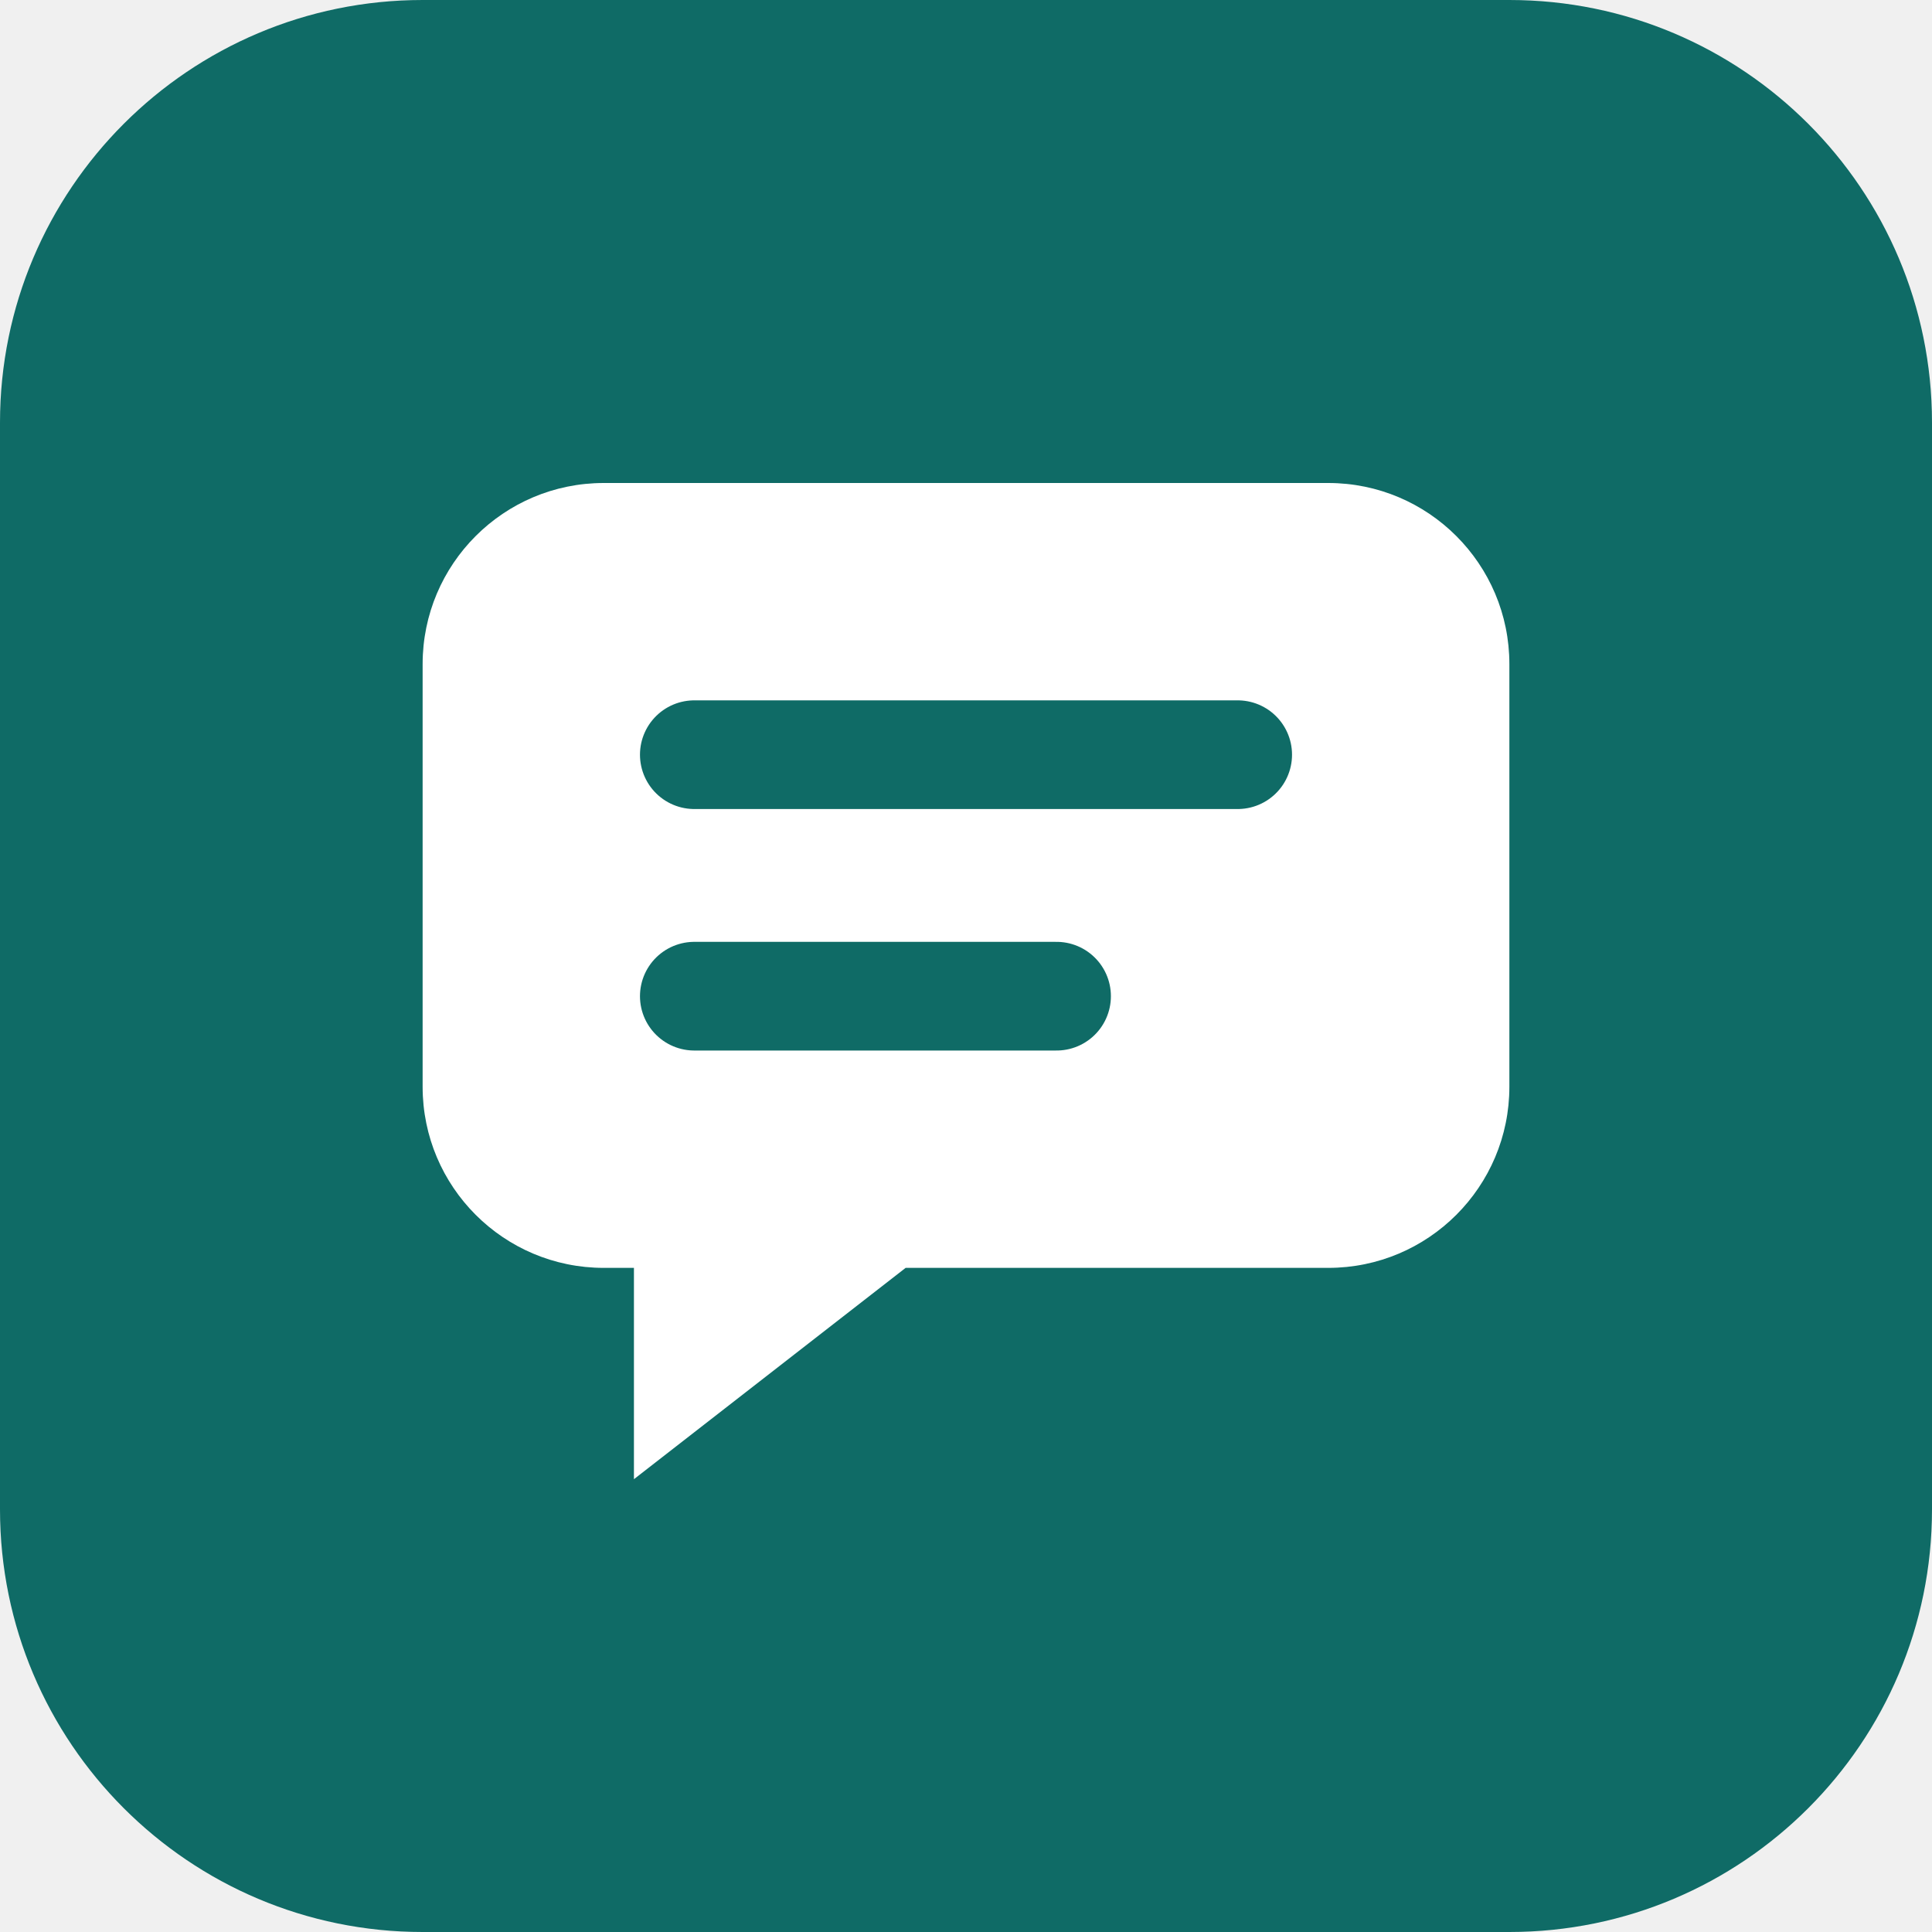
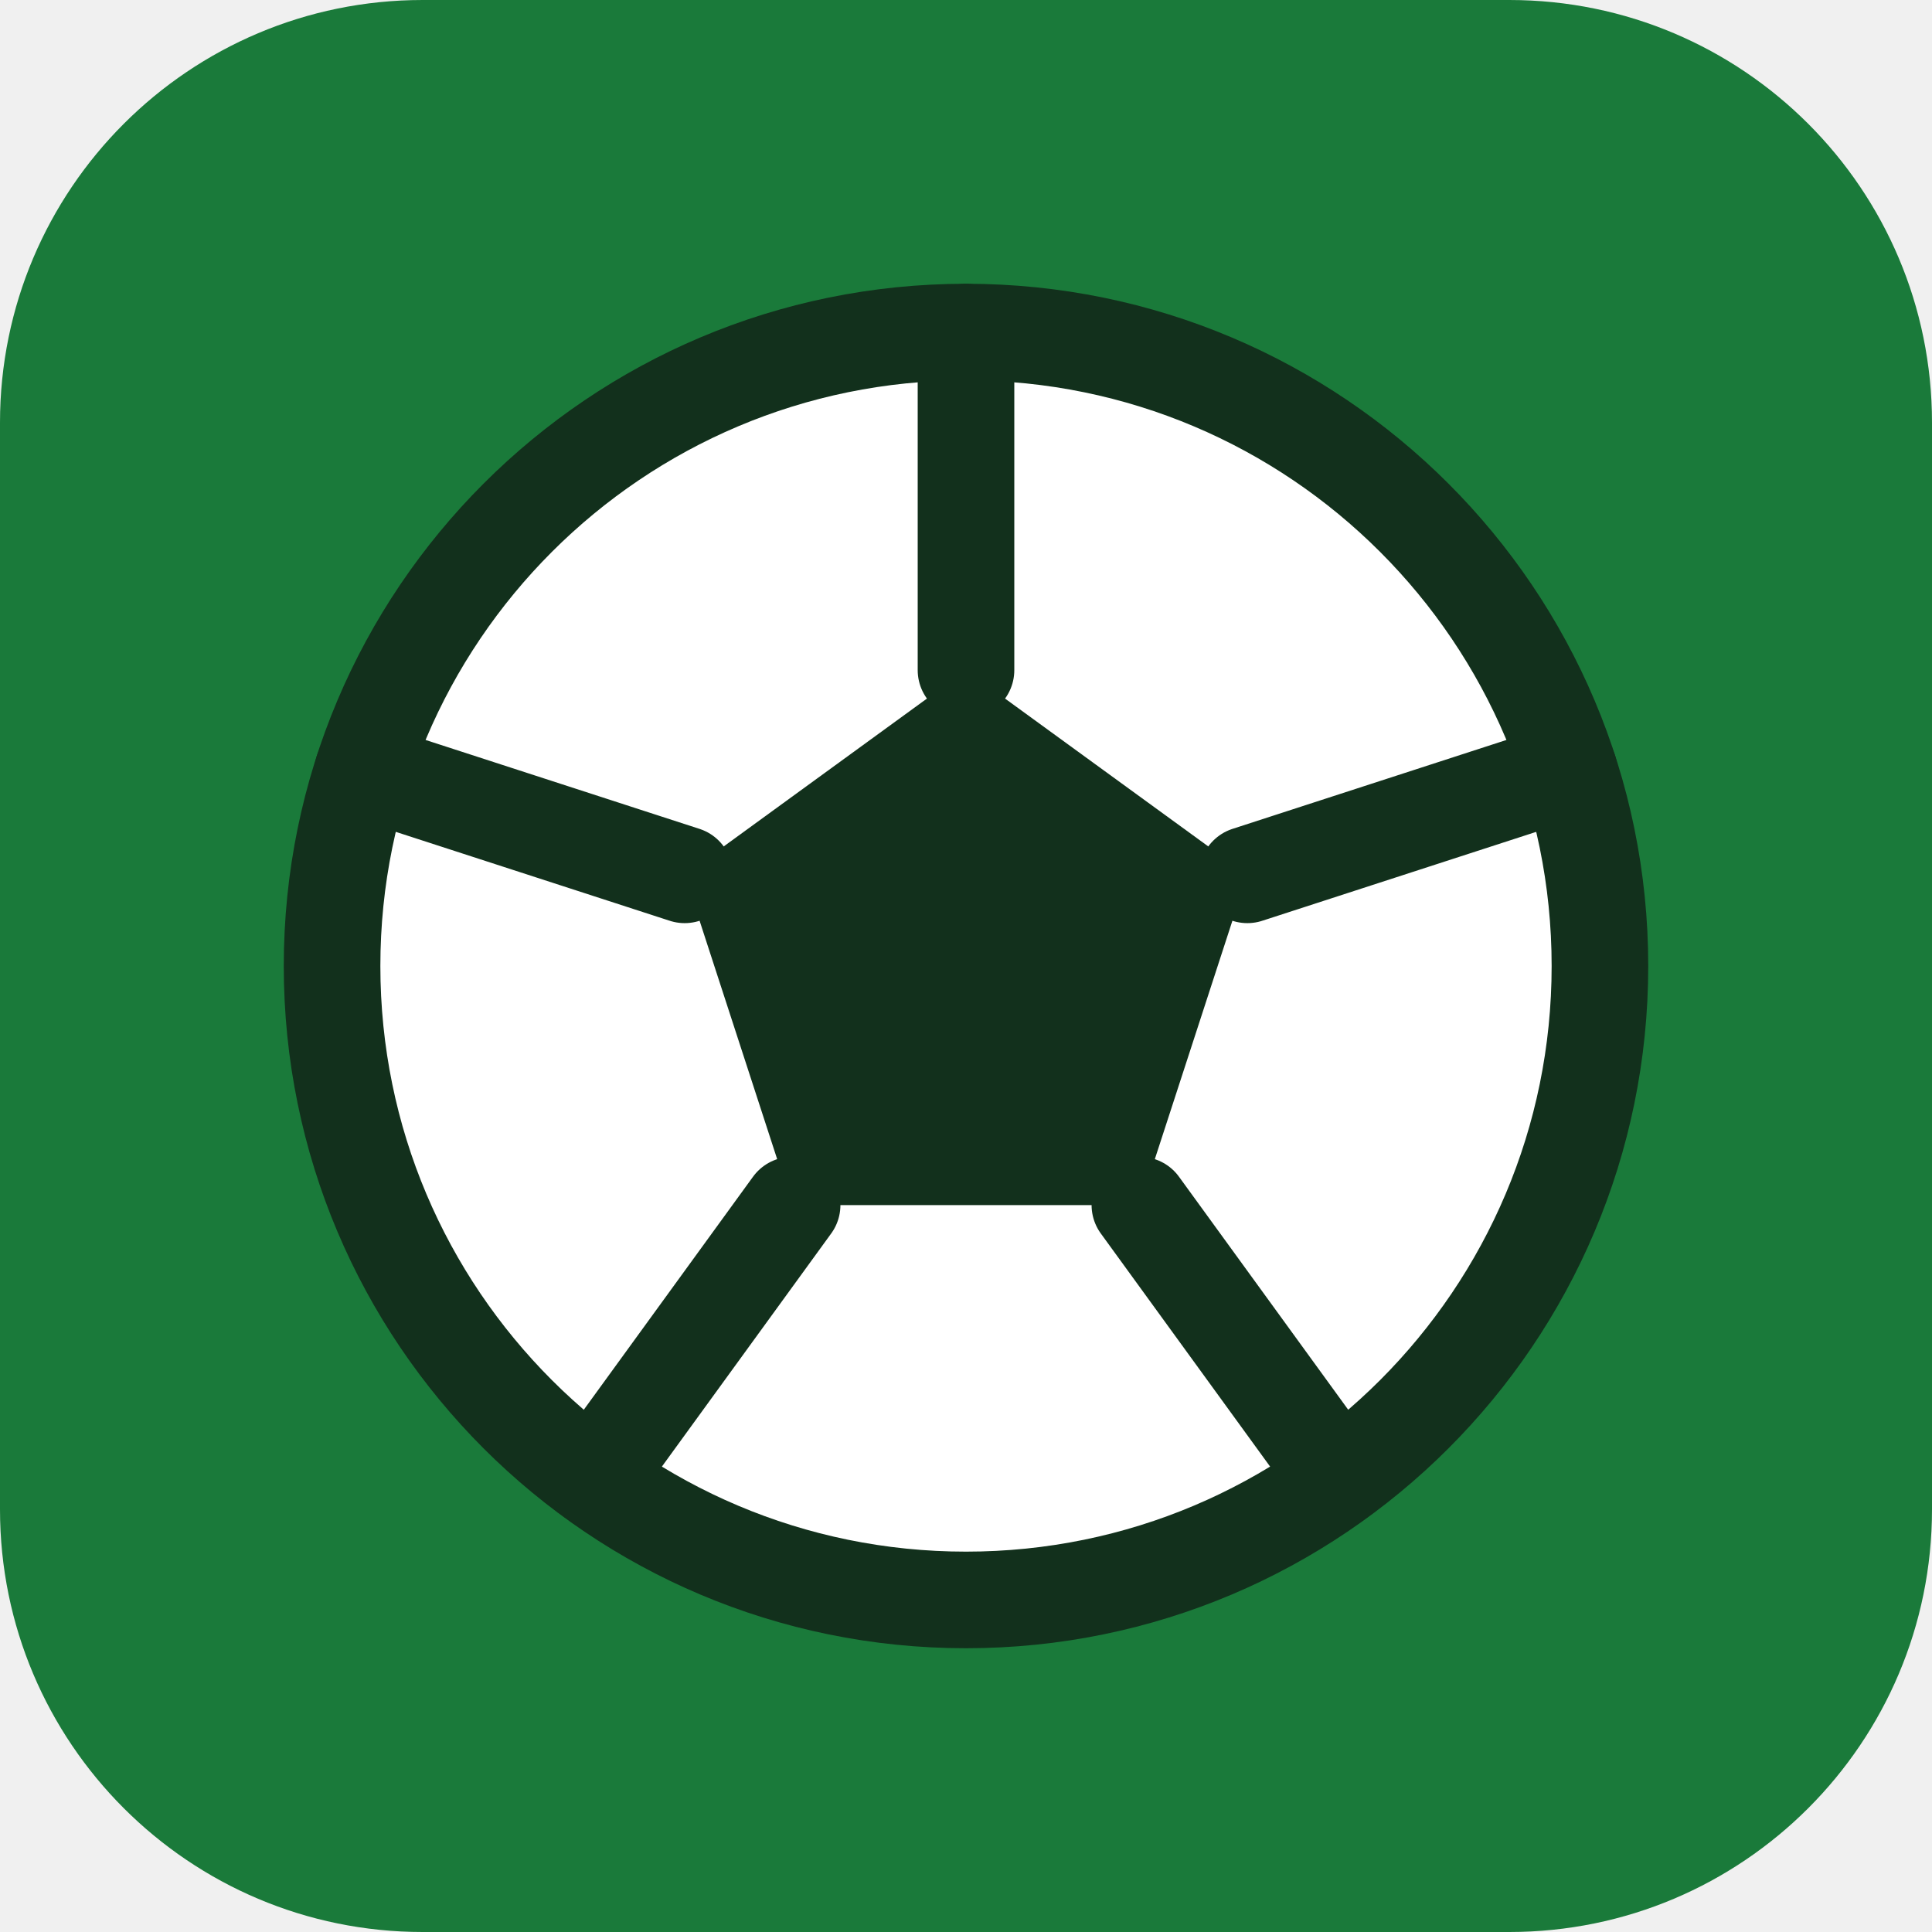
<svg xmlns="http://www.w3.org/2000/svg" viewBox="0 0 32 32">
-   <rect width="32" height="32" rx="7" fill="#0f6b66" />
-   <path d="M10 8h12a3 3 0 0 1 3 3v7a3 3 0 0 1-3 3h-7l-4.5 3.5V21H10a3 3 0 0 1-3-3v-7a3 3 0 0 1 3-3z" fill="#fff" />
-   <path d="M11.5 12.5h9M11.5 16.5h6" stroke="#0f6b66" stroke-width="1.8" stroke-linecap="round" />
+   <rect width="32" height="32" rx="7" fill="#1a7a3a" />
+   <circle cx="16" cy="16" r="10.5" fill="#fff" />
+   <path d="M16 11.1l4.66 3.39-1.78 5.47h-5.76l-1.78-5.47z" fill="#12301c" />
+   <path d="M16 11.1V5.5M20.66 14.49l5.33-1.73M18.88 19.96l3.29 4.53M13.12 19.96l-3.29 4.53M11.34 14.49 6.01 12.76" stroke="#12301c" stroke-width="1.6" stroke-linecap="round" />
+   <circle cx="16" cy="16" r="10.5" fill="none" stroke="#12301c" stroke-width="1.6" />
</svg>
